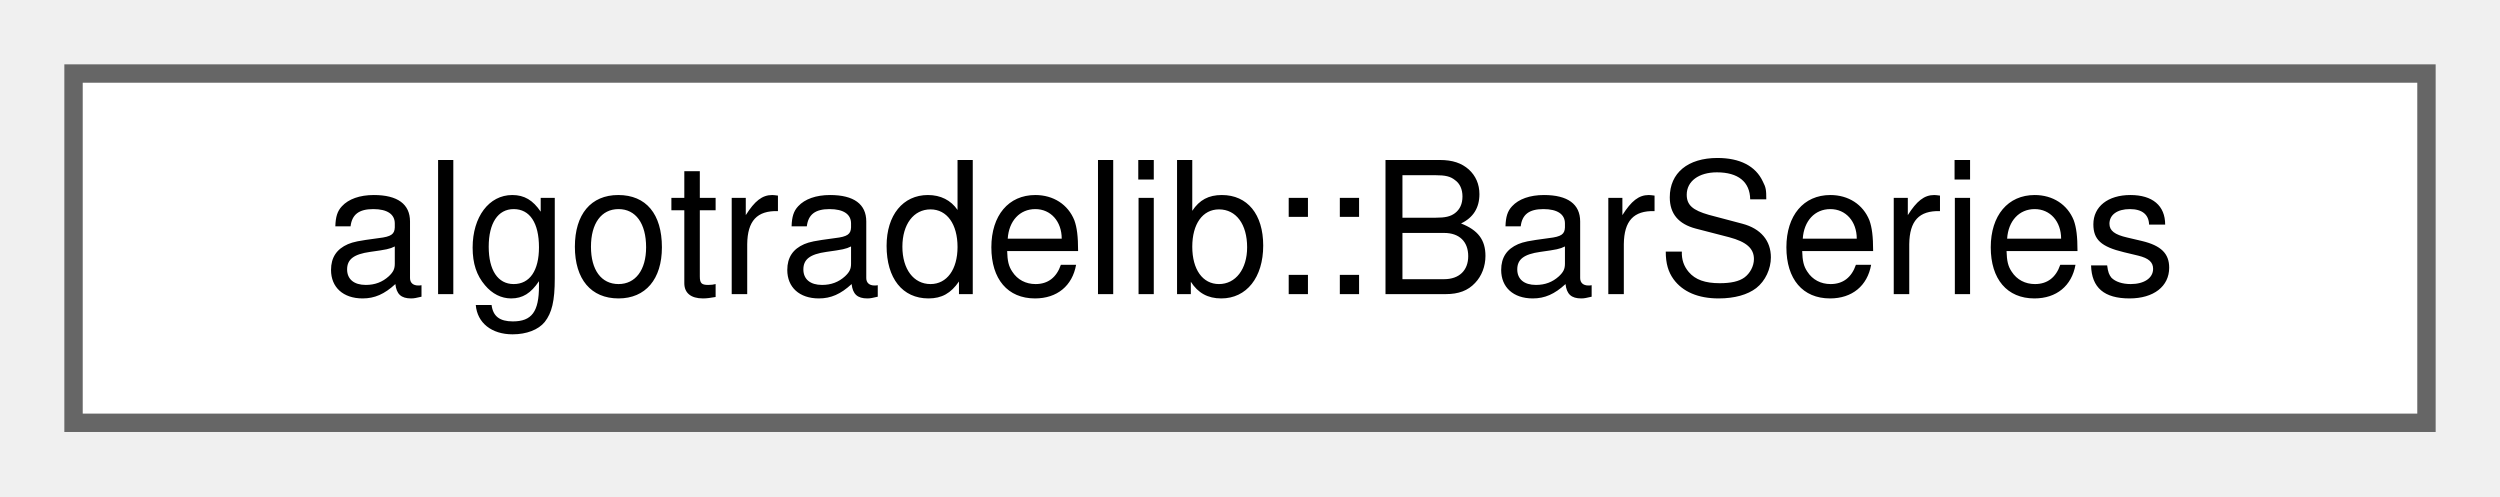
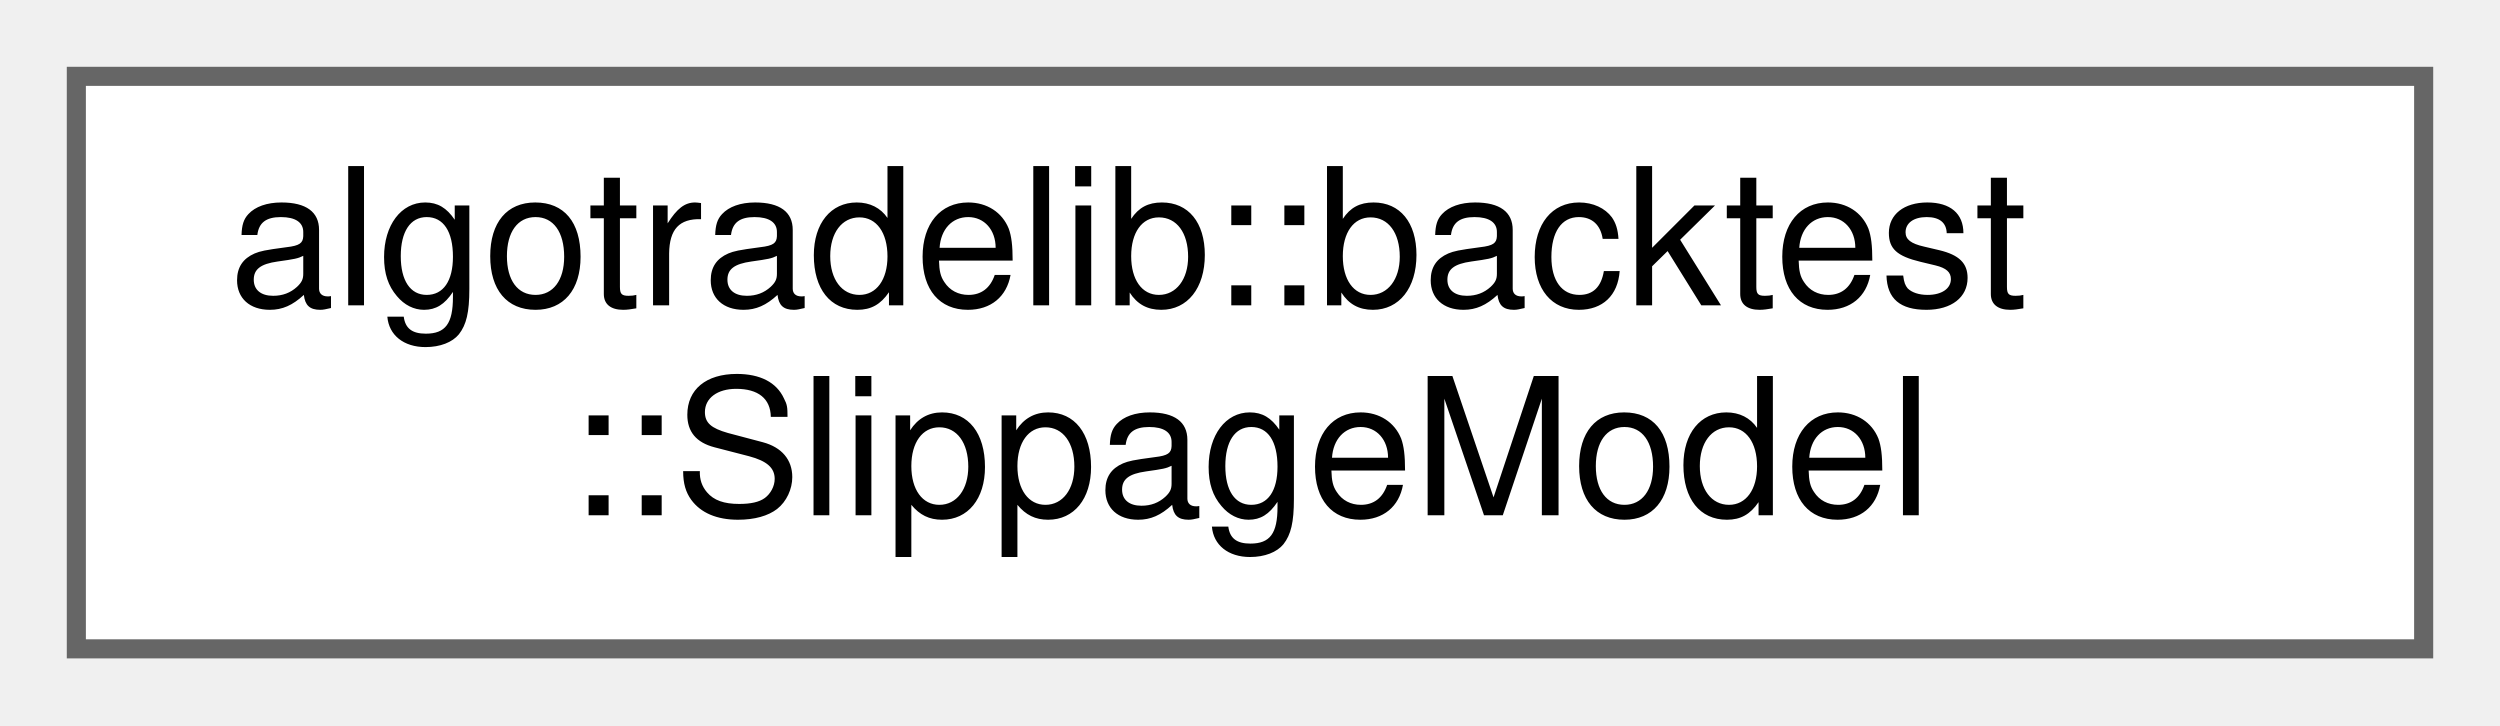
- <svg xmlns="http://www.w3.org/2000/svg" xmlns:xlink="http://www.w3.org/1999/xlink" width="136pt" height="27pt" viewBox="0.00 0.00 136.00 27.00">
-   <g id="graph0" class="graph" transform="scale(1 1) rotate(0) translate(4 23)">
+ <svg xmlns="http://www.w3.org/2000/svg" xmlns:xlink="http://www.w3.org/1999/xlink" width="131pt" height="38pt" viewBox="0.00 0.00 131.00 38.00">
+   <g id="graph0" class="graph" transform="scale(1 1) rotate(0) translate(4 34)">
    <g id="Node000000" class="node">
      <g id="a_Node000000">
-         <a xlink:href="structalgotradelib_1_1BarSeries.html" target="_top" xlink:title="The bars of one instrument and interval, oldest first.">
-           <polygon fill="white" stroke="#666666" points="128,-19 0,-19 0,0 128,0 128,-19" />
-           <text text-anchor="middle" x="64" y="-7" font-family="Helvetica,sans-Serif" font-size="10.00">algotradelib::BarSeries</text>
+         <a xlink:href="structalgotradelib_1_1backtest_1_1SlippageModel.html" target="_top" xlink:title="Slippage: how far a fill price moves against the order (a buy pays more, a sell gets less).">
+           <polygon fill="white" stroke="#666666" points="123,-30 0,-30 0,0 123,0 123,-30" />
+           <text text-anchor="start" x="8" y="-18" font-family="Helvetica,sans-Serif" font-size="10.00">algotradelib::backtest</text>
+           <text text-anchor="middle" x="61.5" y="-7" font-family="Helvetica,sans-Serif" font-size="10.00">::SlippageModel</text>
        </a>
      </g>
    </g>
  </g>
</svg>
